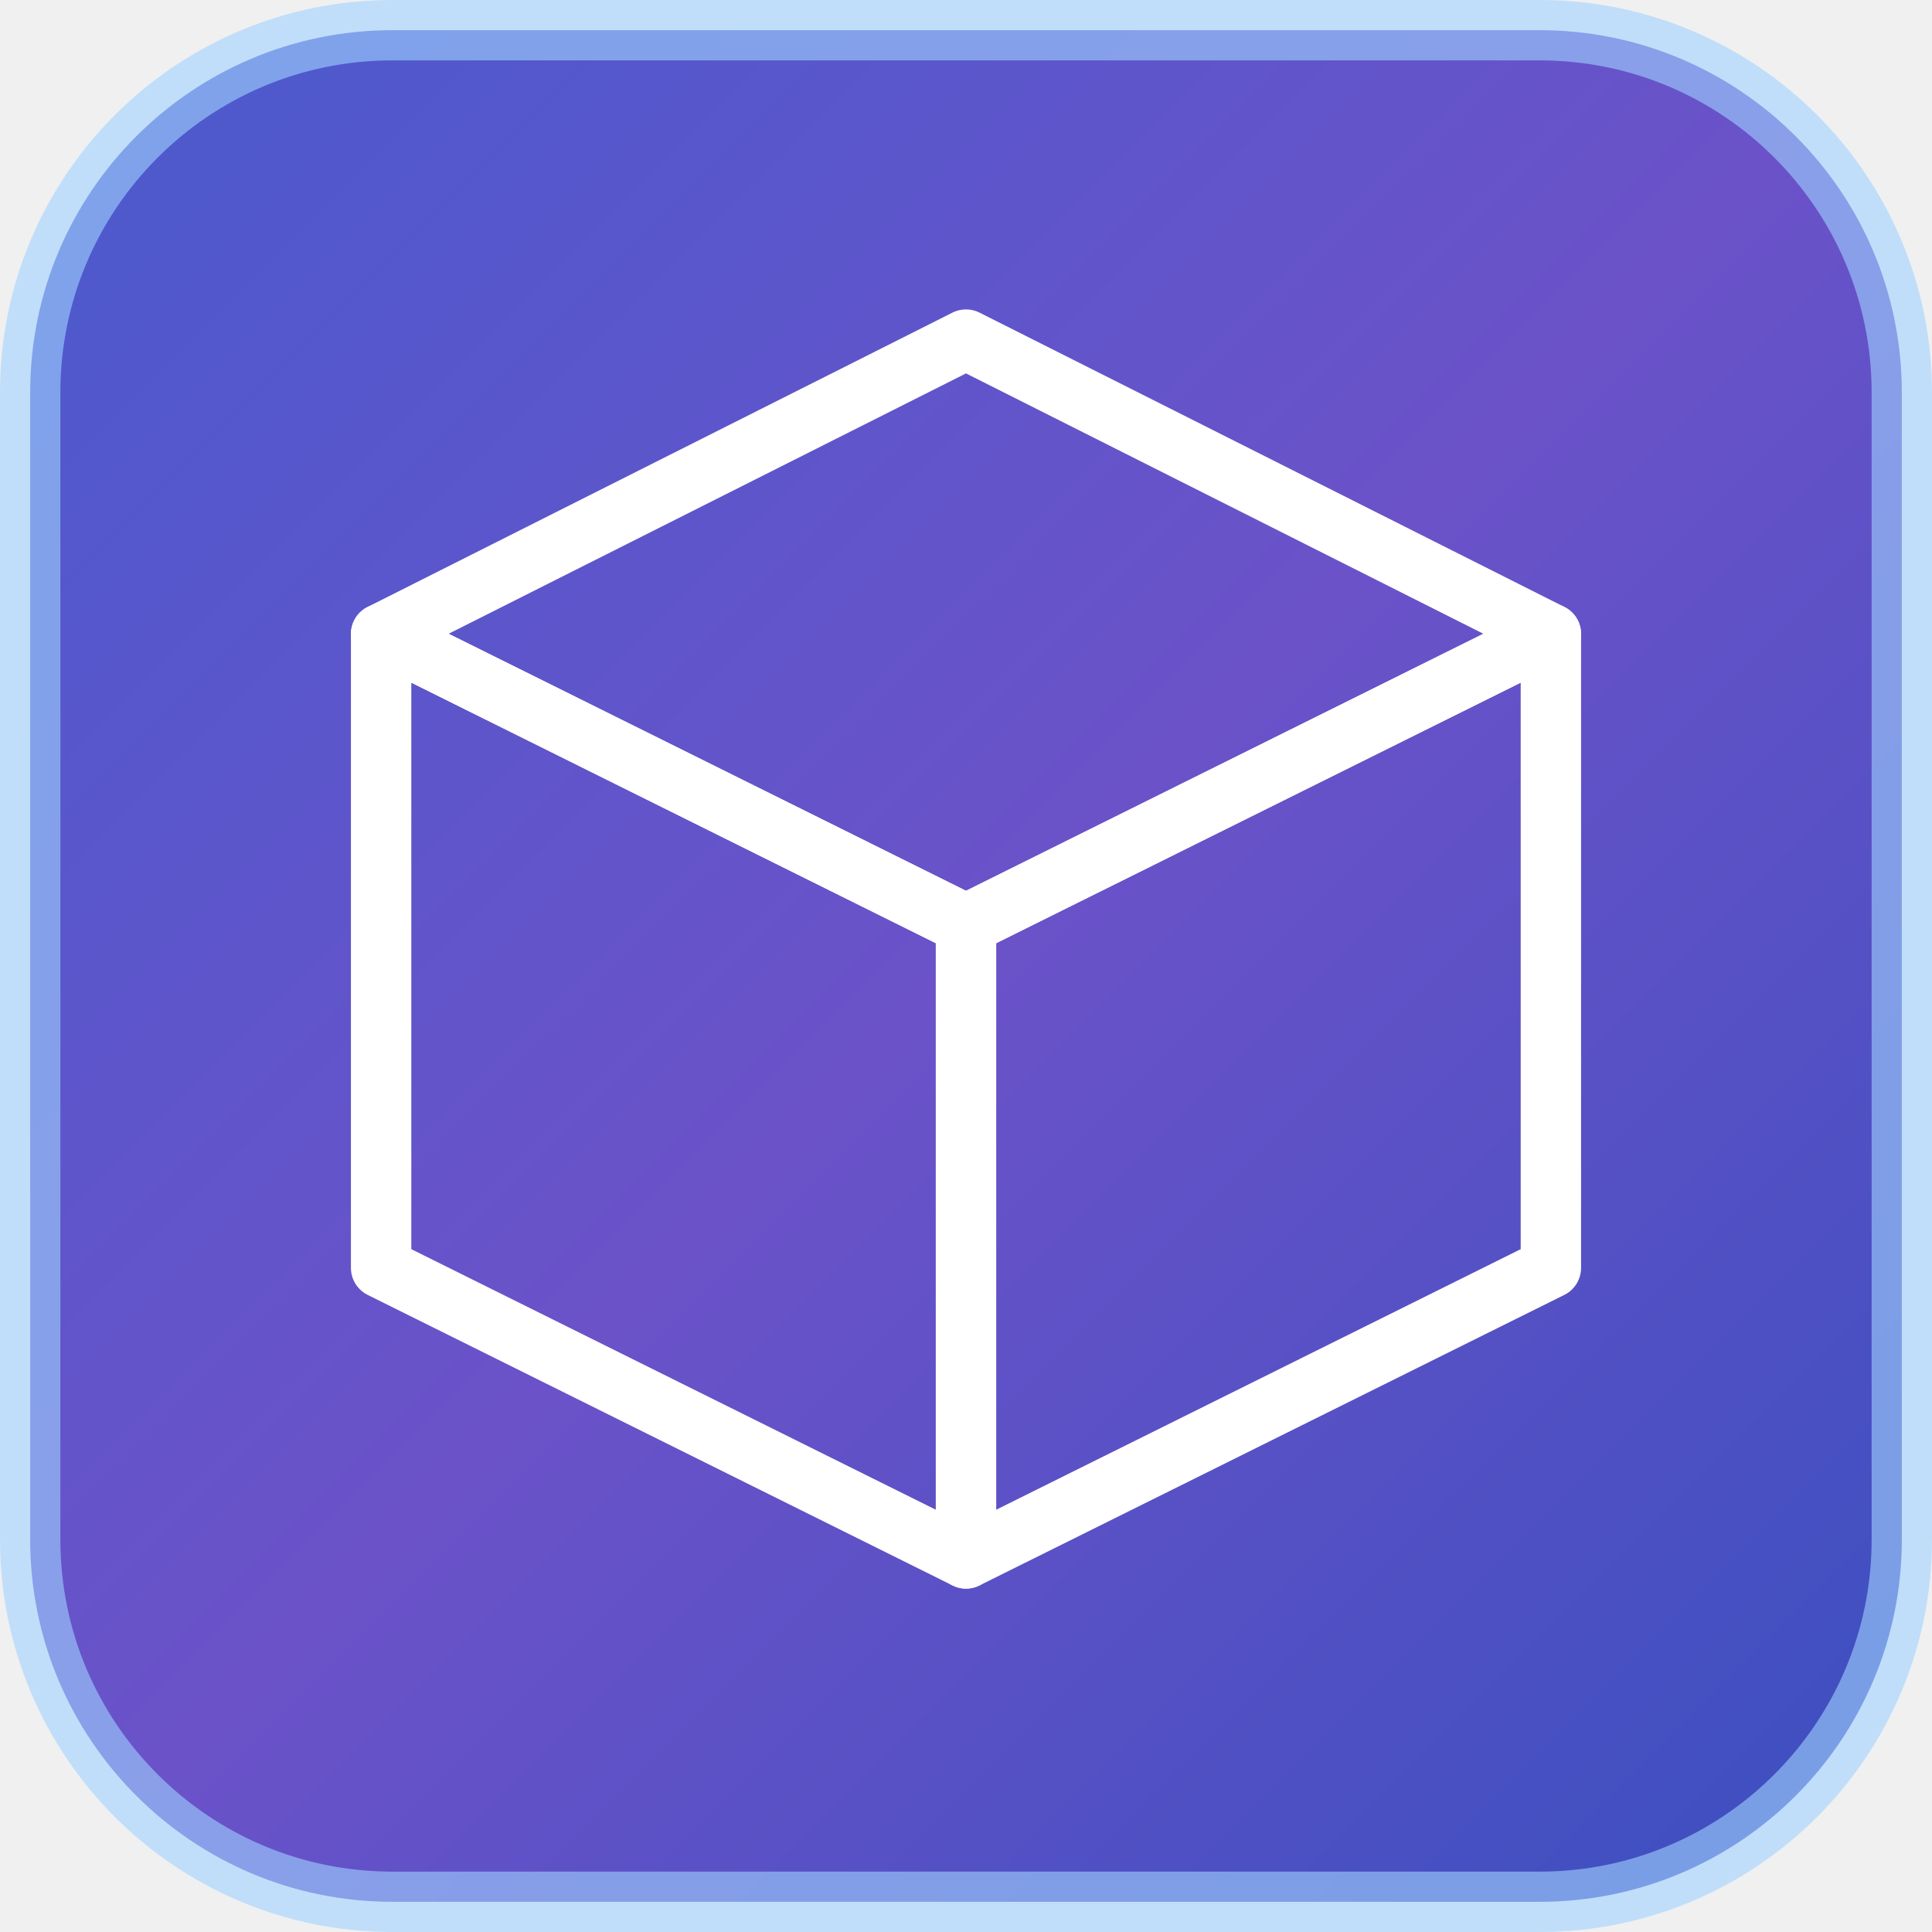
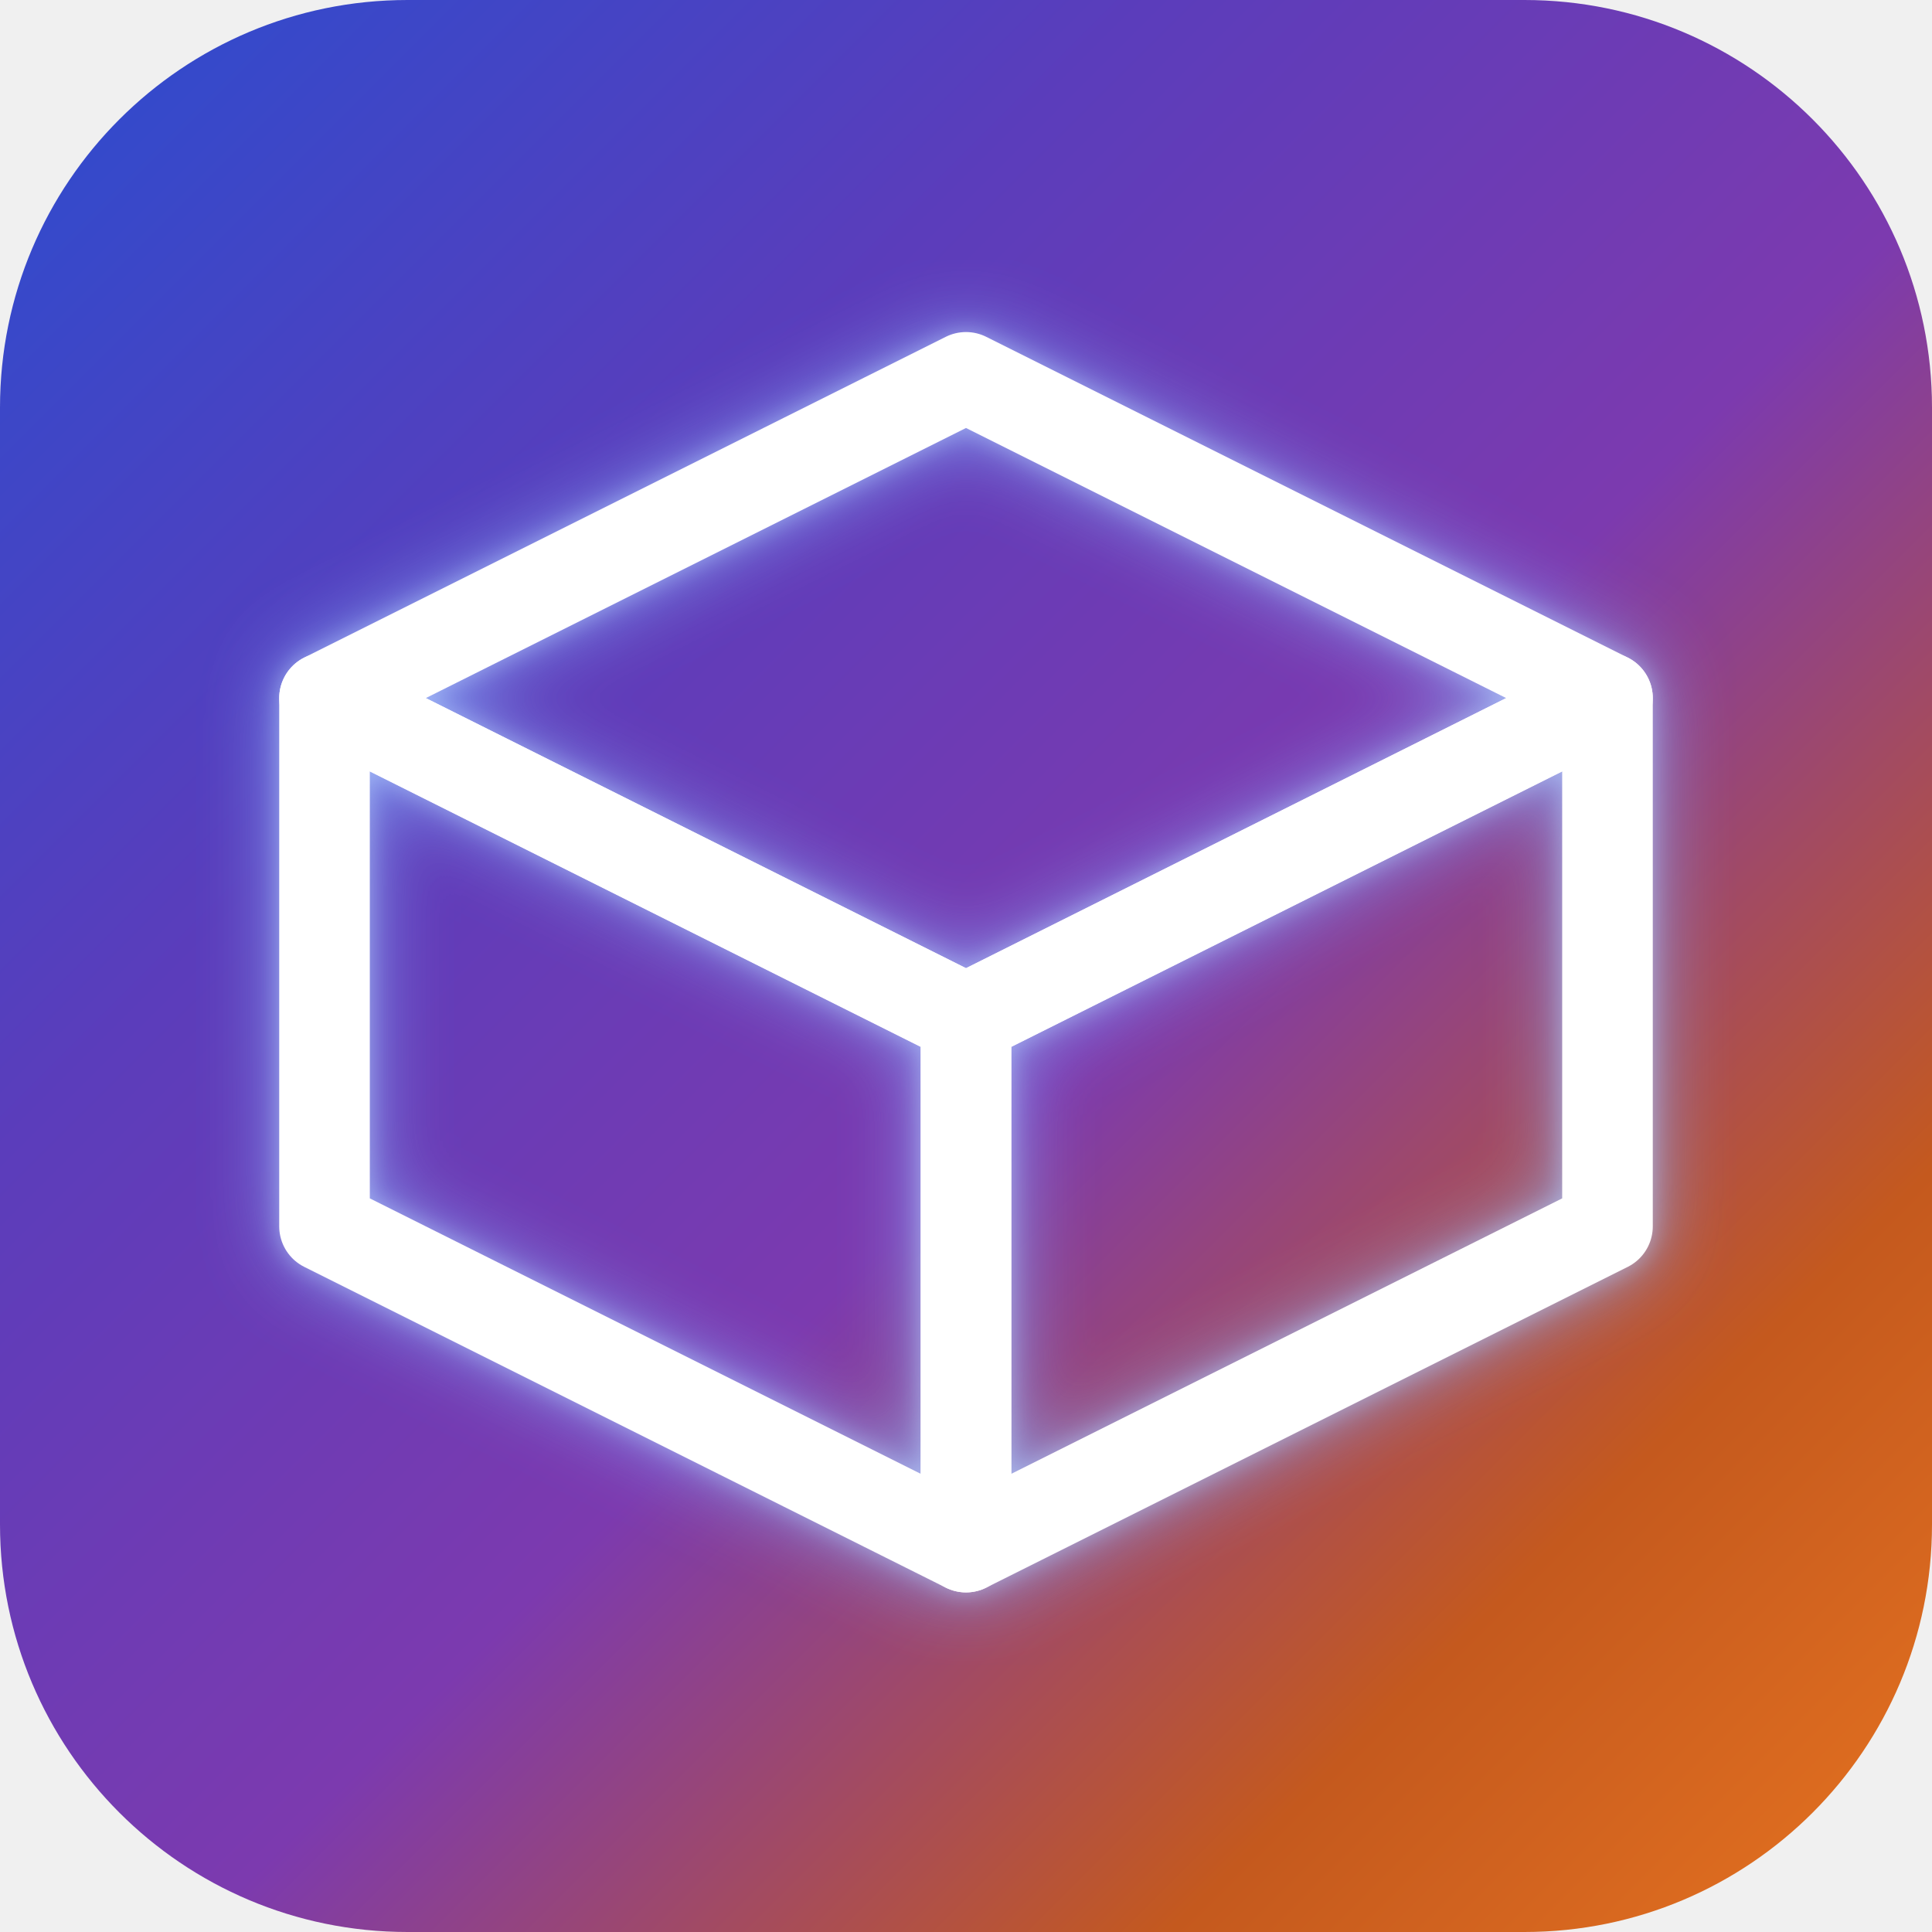
<svg xmlns="http://www.w3.org/2000/svg" width="512" height="512" viewBox="0 0 512 512">
  <defs>
    <linearGradient id="bg" x1="0%" y1="0%" x2="100%" y2="100%">
-       <stop offset="0%" stop-color="#4a5acd" />
-       <stop offset="50%" stop-color="#6b52c9" />
-       <stop offset="100%" stop-color="#3a4fbf" />
+       <stop offset="0%" stop-color="#2a4dcf" />
+       <stop offset="30%" stop-color="#5b3dbb" />
+       <stop offset="55%" stop-color="#7c3aaf" />
+       <stop offset="80%" stop-color="#c4591e" />
+       <stop offset="100%" stop-color="#e87420" />
    </linearGradient>
+     <filter id="glow">
+       <feGaussianBlur stdDeviation="10" result="blur" />
+       <feFlood flood-color="#8ab4ff" flood-opacity="0.8" result="color" />
+       <feComposite in="color" in2="blur" operator="in" result="g1" />
+       <feGaussianBlur in="SourceGraphic" stdDeviation="3" result="blur2" />
+       <feFlood flood-color="#c0d8ff" flood-opacity="0.5" result="color2" />
+       <feComposite in="color2" in2="blur2" operator="in" result="g2" />
+       <feMerge>
+         <feMergeNode in="g1" />
+         <feMergeNode in="g2" />
+         <feMergeNode in="SourceGraphic" />
+       </feMerge>
+     </filter>
  </defs>
-   <rect x="8" y="8" width="496" height="496" rx="96" fill="url(#bg)" stroke="rgba(160,210,255,0.6)" stroke-width="16" />
-   <g transform="translate(256,245)" fill="none" stroke="#fff" stroke-width="16" stroke-linejoin="round">
-     <polygon points="0,-155 155,-77 0,0 -155,-77" />
-     <polygon points="-155,-77 0,0 0,168 -155,91" />
-     <polygon points="155,-77 0,0 0,168 155,91" />
+   <rect width="512" height="512" rx="108" fill="url(#bg)" />
+   <g transform="translate(256,270)" filter="url(#glow)">
+     <polygon points="0,-170 170,-85 0,0 -170,-85" fill="none" stroke="#fff" stroke-width="24" stroke-linejoin="round" />
+     <polygon points="-170,-85 0,0 0,140 -170,55" fill="none" stroke="#fff" stroke-width="24" stroke-linejoin="round" />
+     <polygon points="170,-85 0,0 0,140 170,55" fill="none" stroke="#fff" stroke-width="24" stroke-linejoin="round" />
  </g>
</svg>
